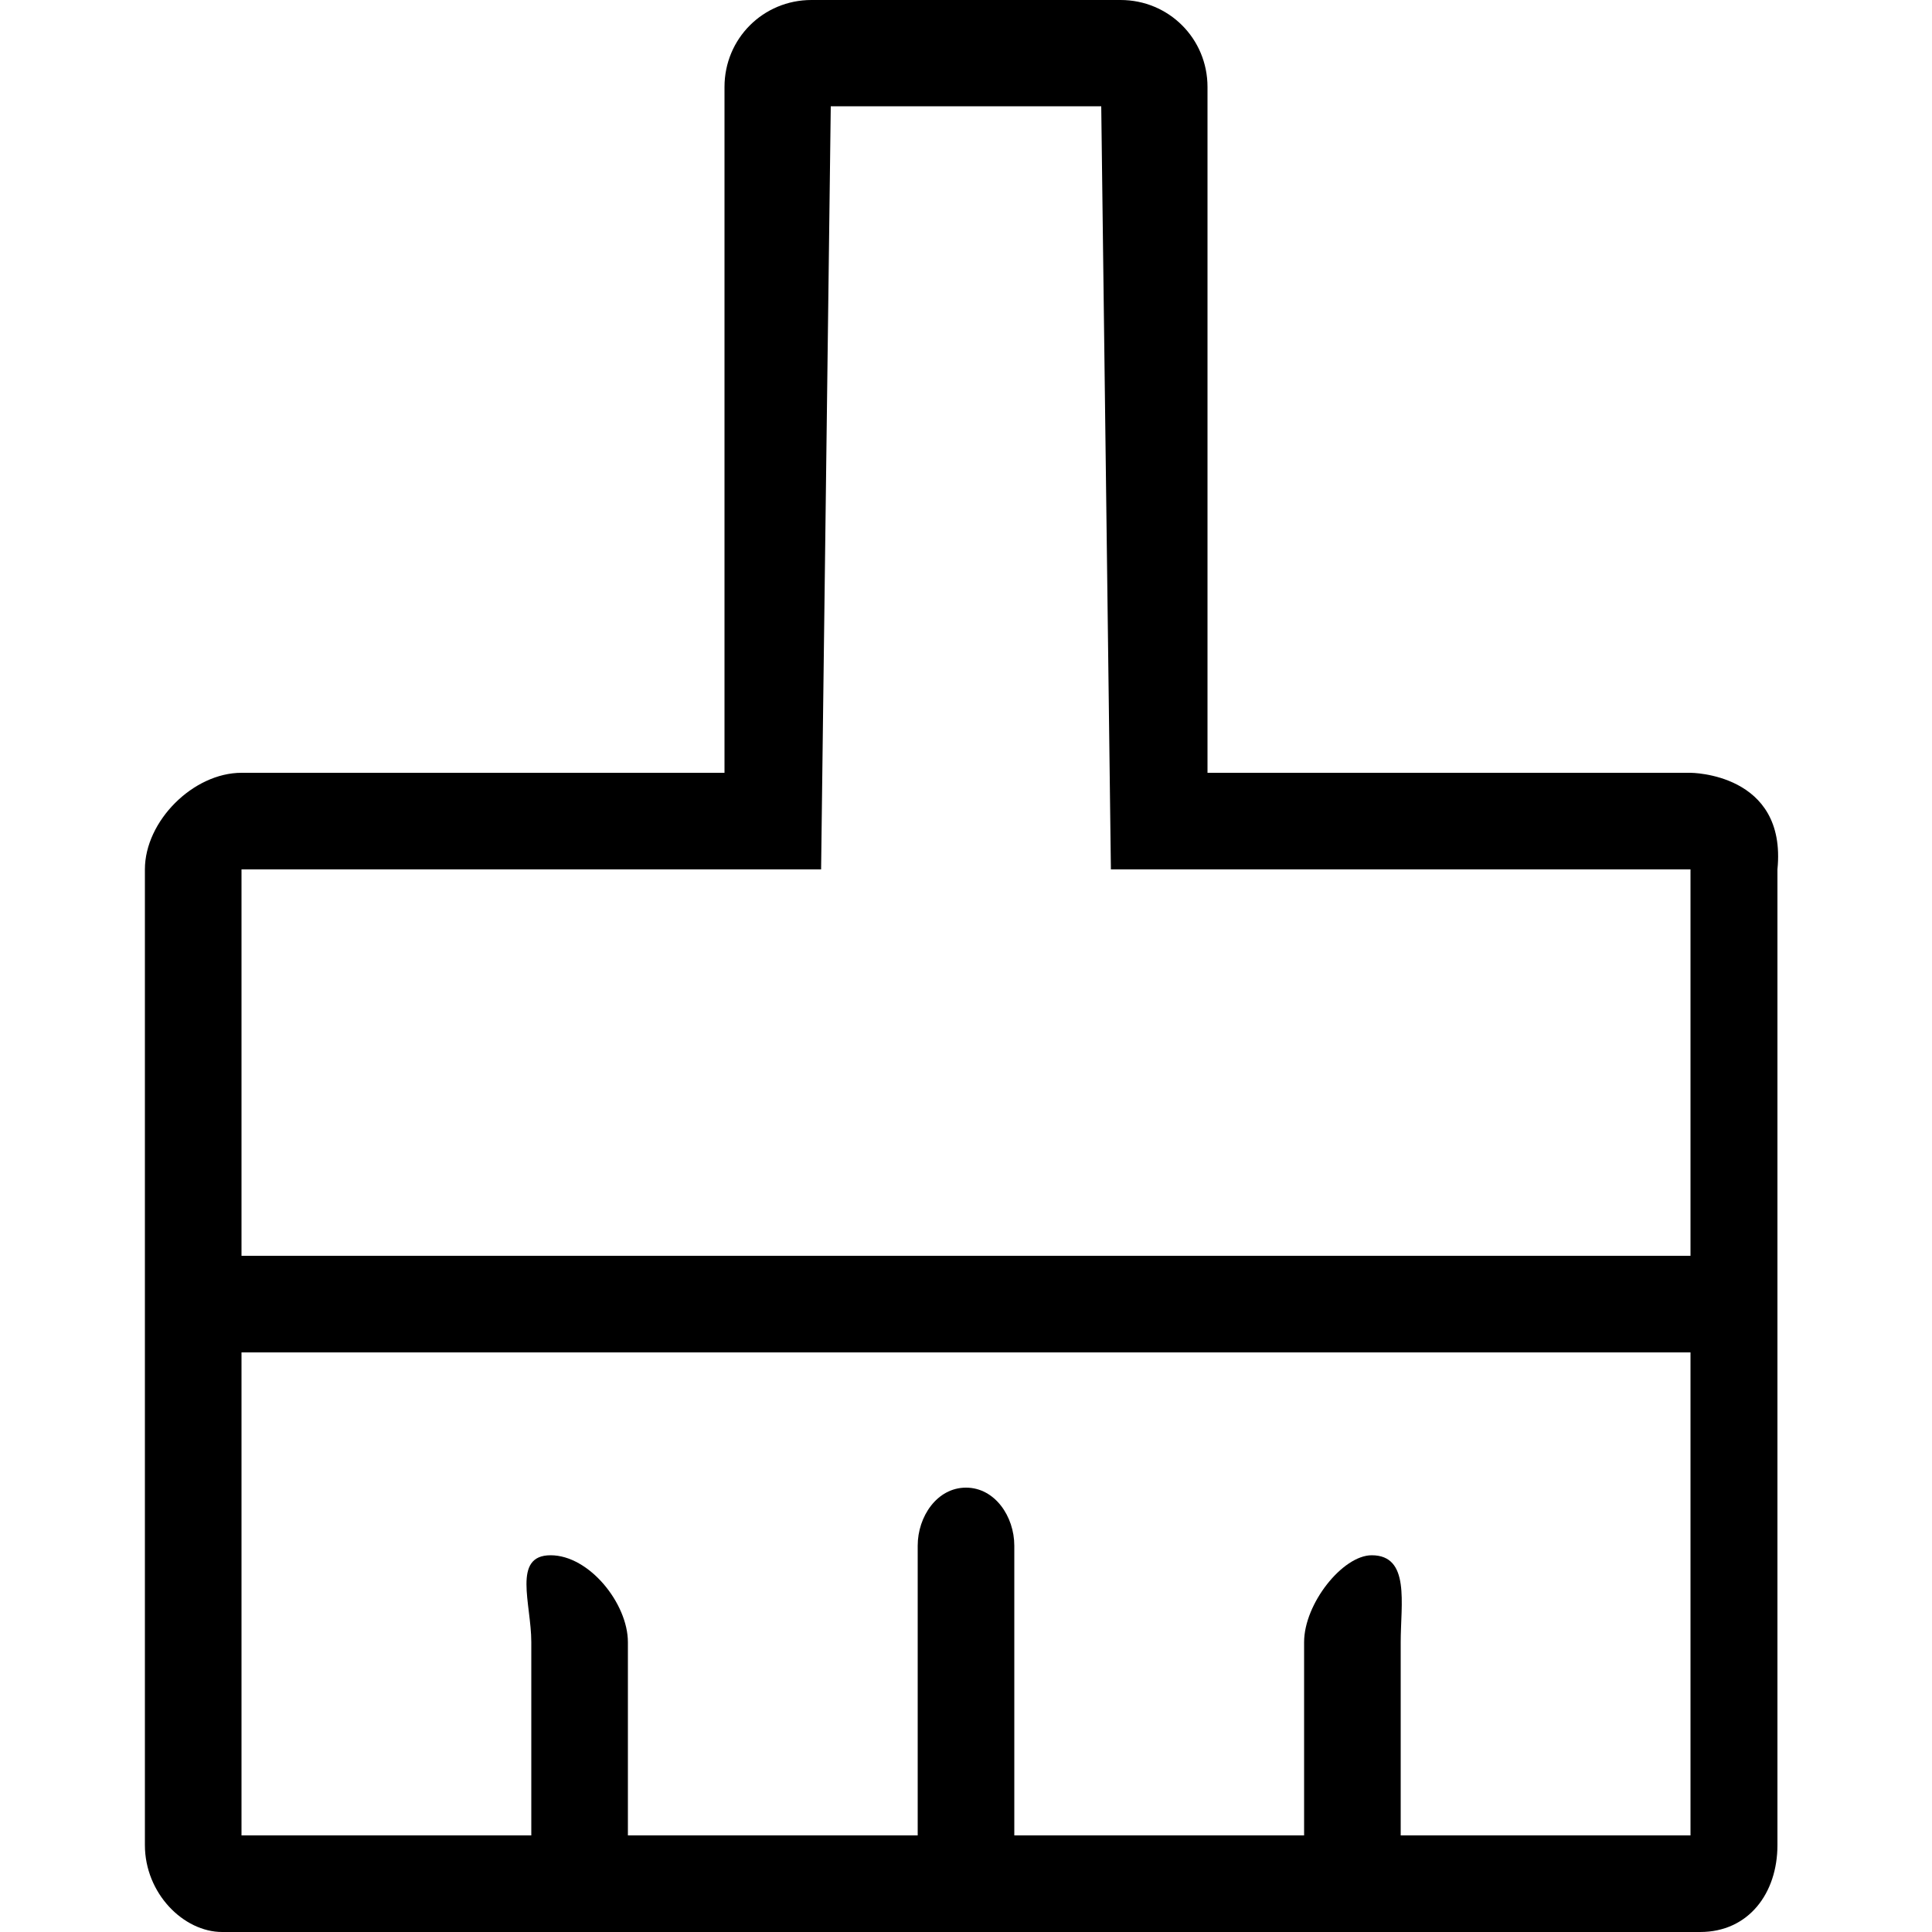
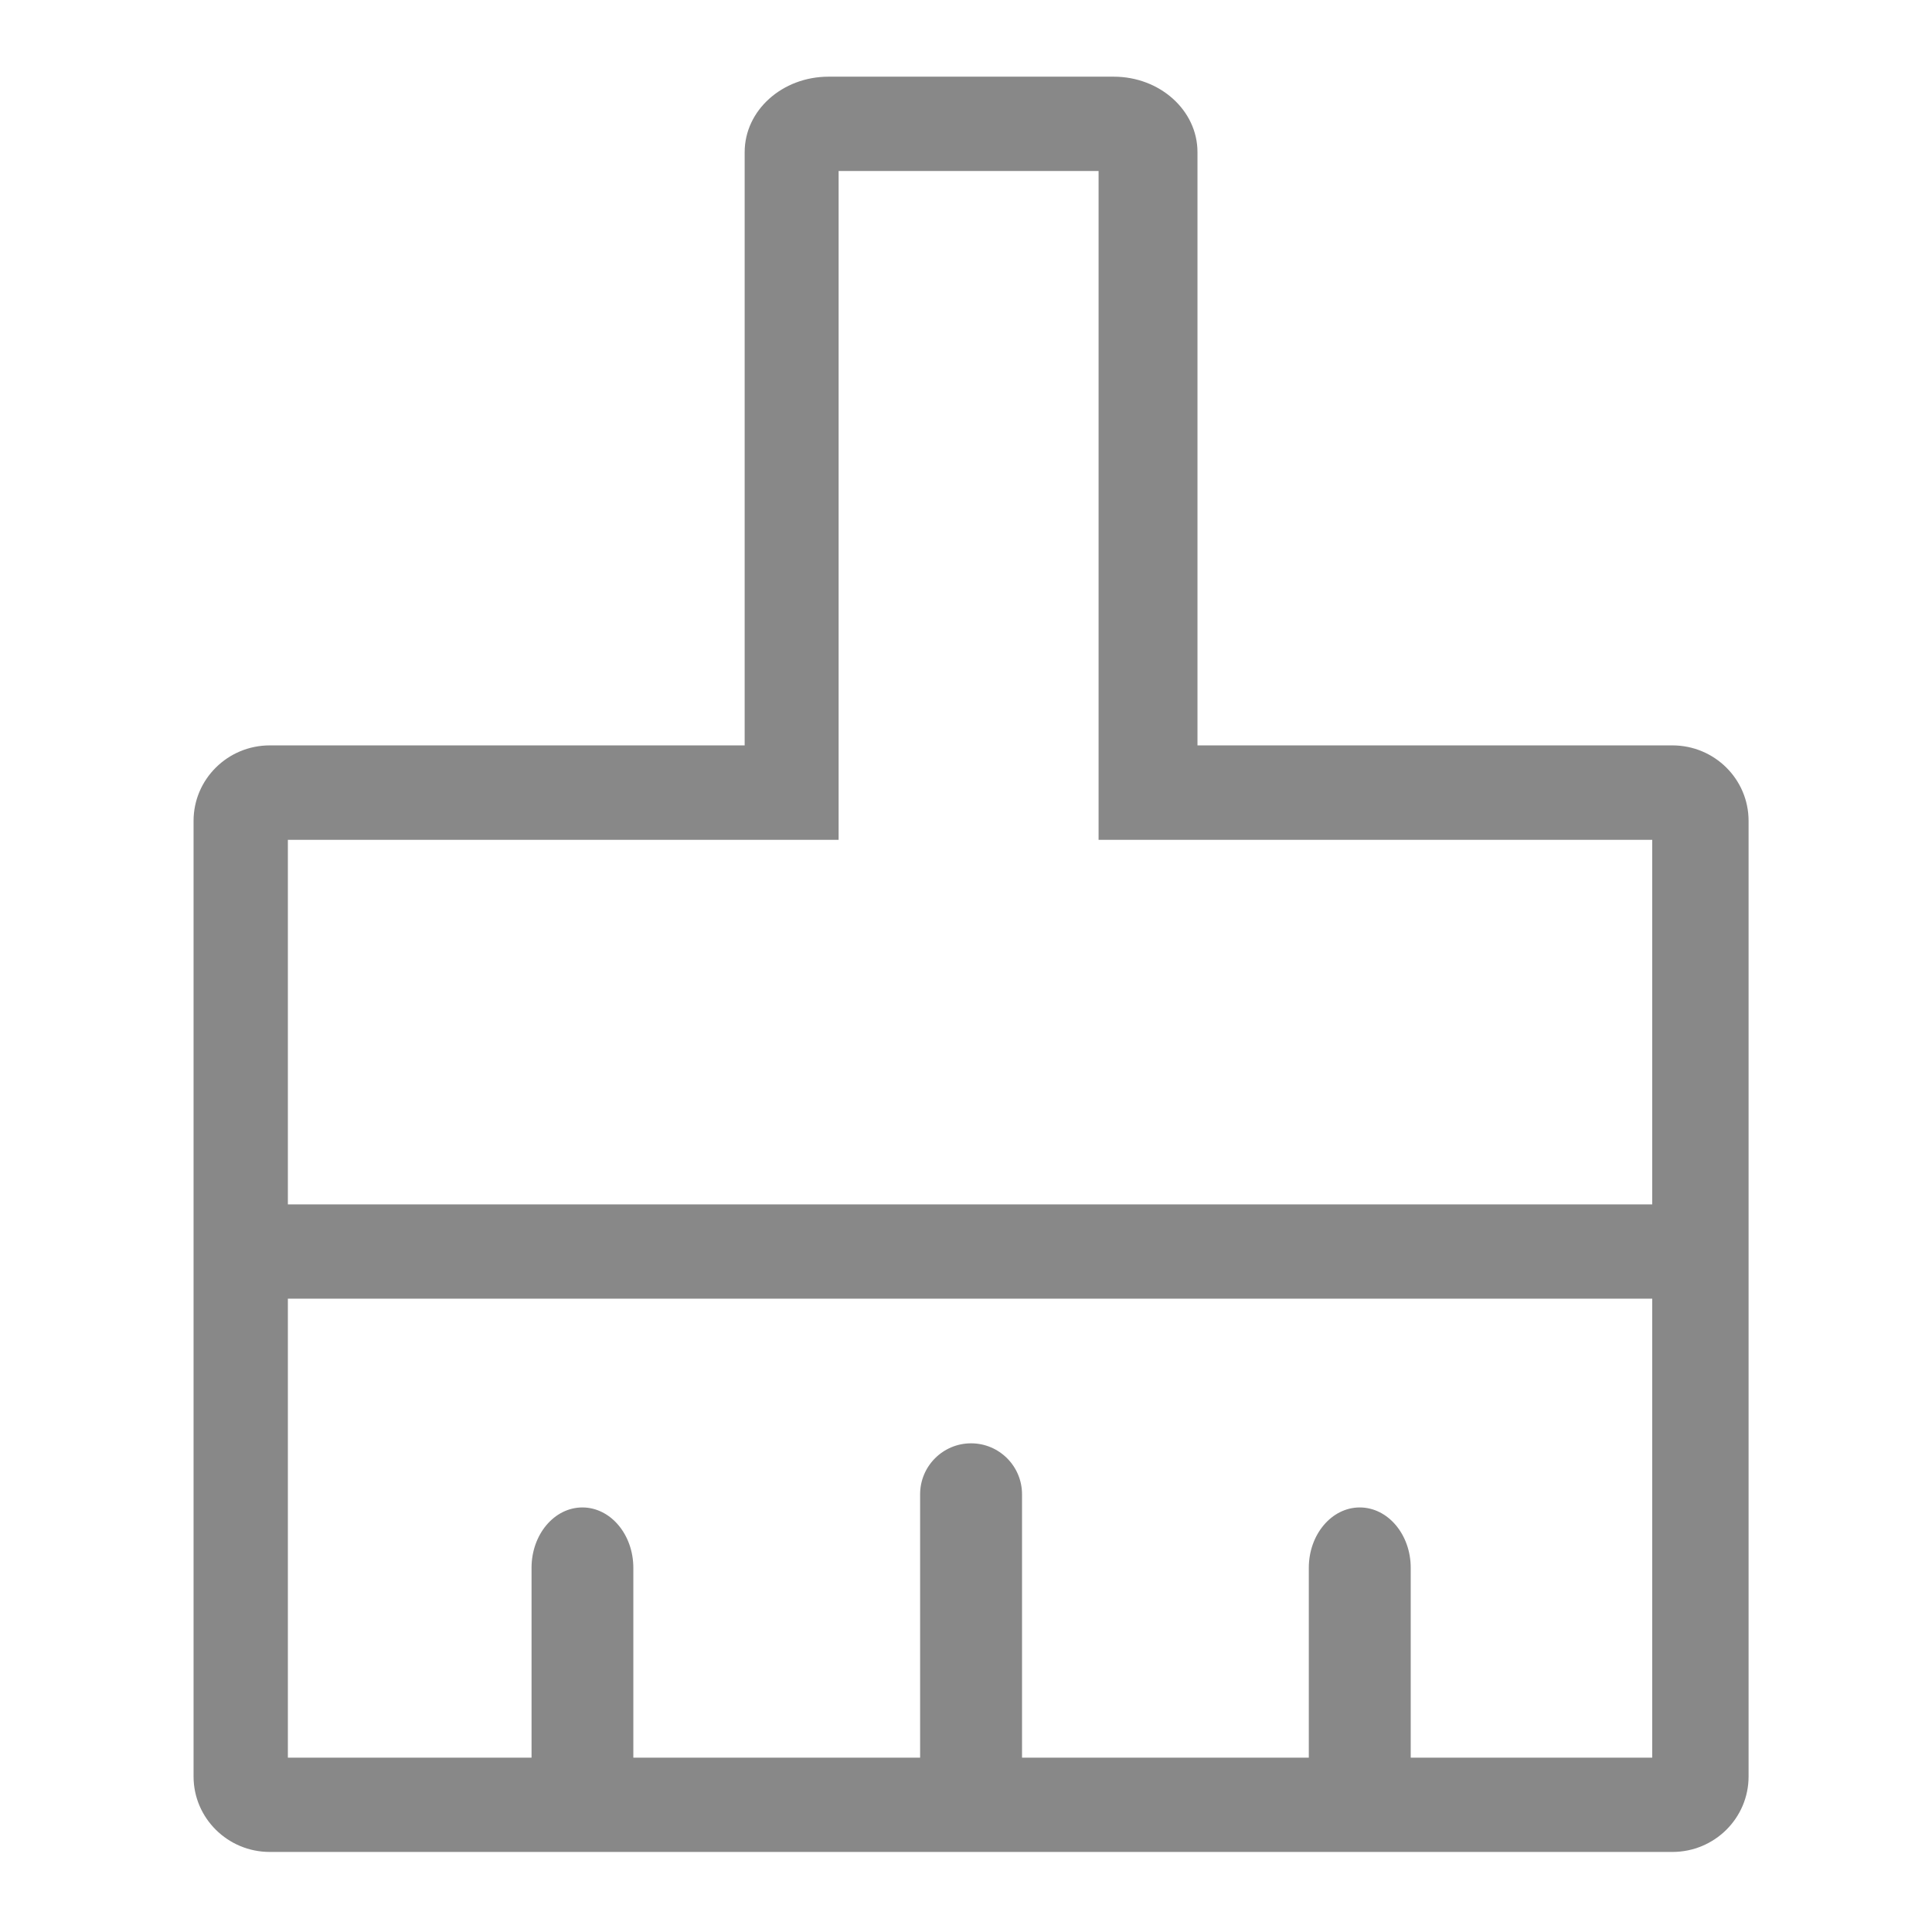
- <svg xmlns="http://www.w3.org/2000/svg" t="1589535333173" class="icon" viewBox="0 0 1024 1024" version="1.1" p-id="3129" width="200" height="200">
-   <defs>
-     <style type="text/css" />
-   </defs>
-   <path d="M896 409.6h-256V46.08c0-25.6-20.48-46.08-46.08-46.08H430.08c-25.6 0-46.08 20.48-46.08 46.08V409.6H128c-25.6 0-51.2 25.6-51.2 51.2v517.12c0 25.6 20.48 46.08 40.96 46.08h783.36c25.6 0 40.96-20.48 40.96-46.08V460.8c5.12-51.2-46.08-51.2-46.08-51.2z m0 563.2h-153.6v-102.4c0-20.48 5.12-46.08-15.36-46.08-15.36 0-35.84 25.6-35.84 46.08v102.4H537.6v-153.6c0-15.36-10.24-30.72-25.6-30.72s-25.6 15.36-25.6 30.72v153.6H332.8v-102.4c0-20.48-20.48-46.08-40.96-46.08s-10.24 25.6-10.24 46.08v102.4H128v-256h768v256z m-51.2-307.2H128V460.8h307.2l5.12-404.48h143.36L588.8 460.8h307.2v204.8h-51.2z" p-id="3130" />
+ <svg xmlns="http://www.w3.org/2000/svg" width="16px" height="16px" viewBox="0 0 16 16" version="1.1">
+   <g id="快捷清除" stroke="none" stroke-width="1" fill="none" fill-rule="evenodd">
+     <g id="清空" fill="#888888" fill-rule="nonzero">
+       <rect id="矩形" opacity="0" x="0" y="0" width="16" height="16" />
+       <path d="M13.85,6.173 L9.917,6.173 L9.917,1.26 C9.917,0.914 9.606,0.635 9.223,0.635 L6.862,0.635 C6.478,0.635 6.167,0.914 6.167,1.26 L6.167,6.173 L2.234,6.173 C1.886,6.173 1.603,6.453 1.603,6.798 L1.603,14.712 C1.603,15.057 1.886,15.337 2.234,15.337 L13.85,15.337 C14.199,15.337 14.481,15.057 14.481,14.712 L14.481,6.798 C14.481,6.453 14.199,6.173 13.85,6.173 L13.85,6.173 Z M13.683,14.556 L11.683,14.556 L11.683,12.984 C11.683,12.708 11.494,12.484 11.261,12.484 C11.028,12.484 10.839,12.708 10.839,12.984 L10.839,14.556 L8.464,14.556 L8.464,12.375 C8.464,12.142 8.275,11.953 8.042,11.953 C7.809,11.953 7.62,12.142 7.62,12.375 L7.62,14.556 L5.245,14.556 L5.245,12.984 C5.245,12.708 5.056,12.484 4.823,12.484 C4.59,12.484 4.402,12.708 4.402,12.984 L4.402,14.556 L2.384,14.556 L2.384,10.755 L13.683,10.755 L13.683,14.556 Z M13.683,9.974 L2.384,9.974 L2.384,6.955 L6.945,6.955 L6.945,1.416 L9.098,1.416 L9.098,6.955 L13.683,6.955 L13.683,9.974 L13.683,9.974 Z" id="形状" />
+     </g>
+   </g>
</svg>
